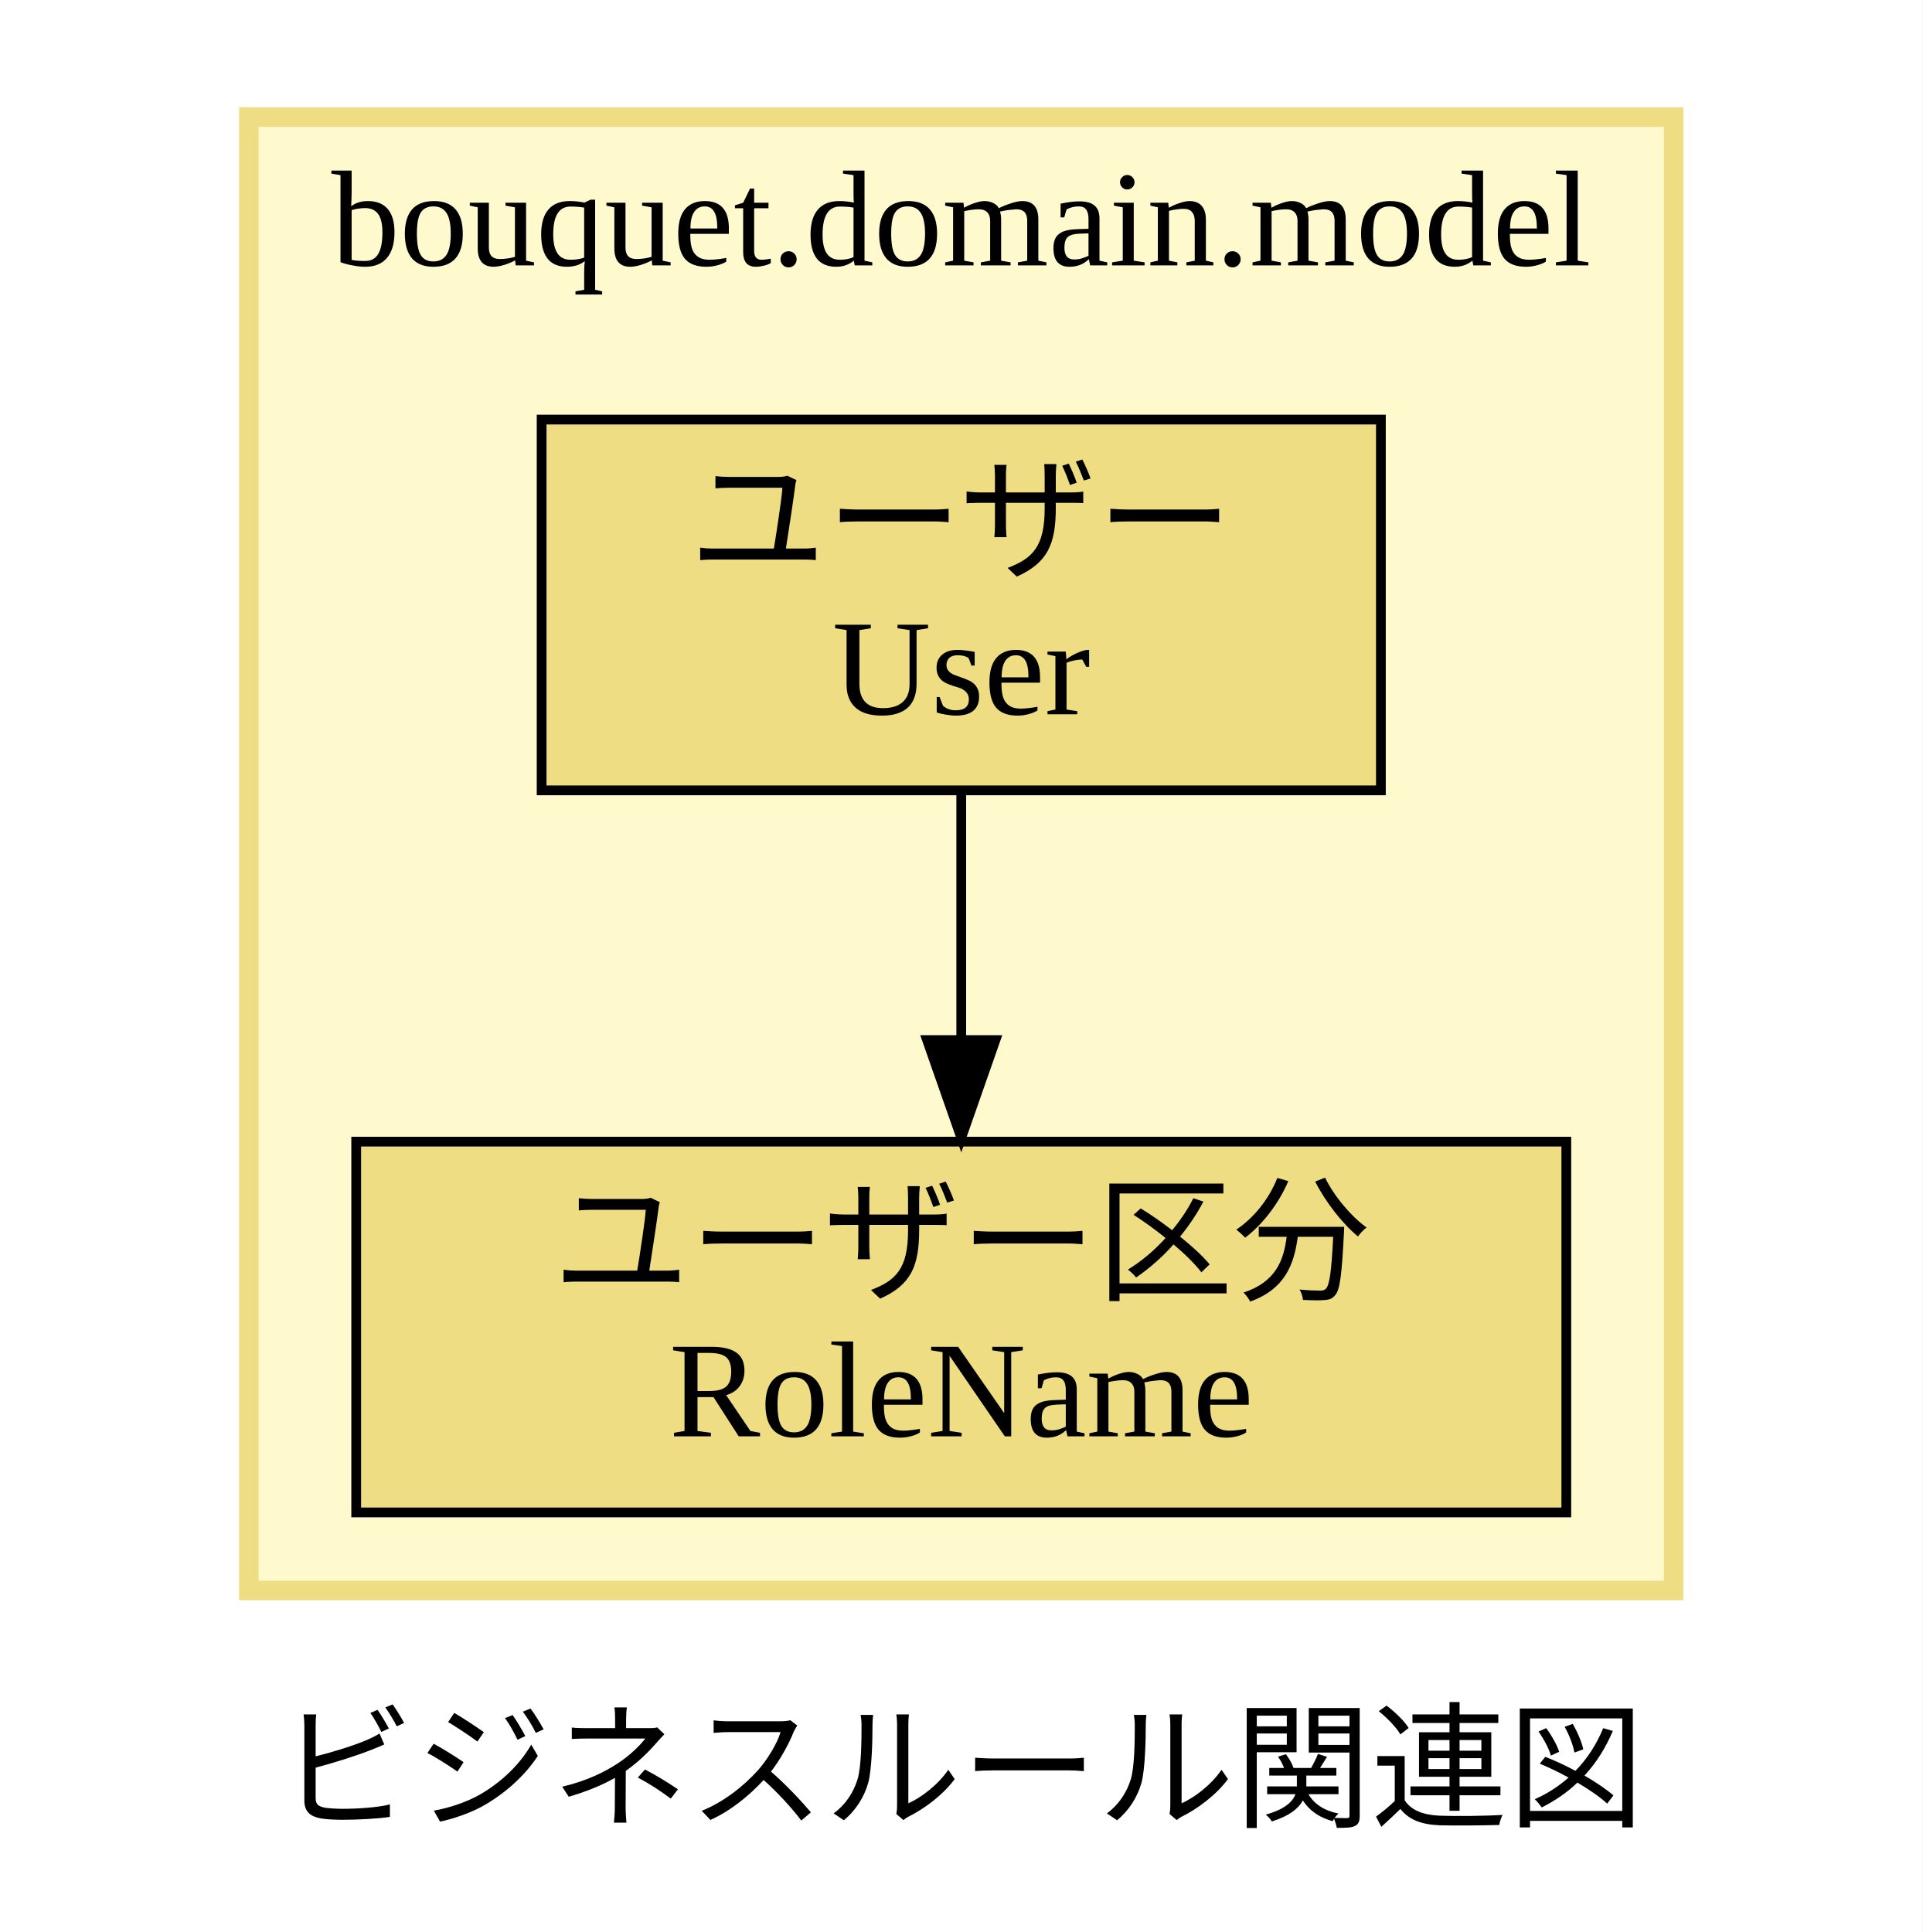
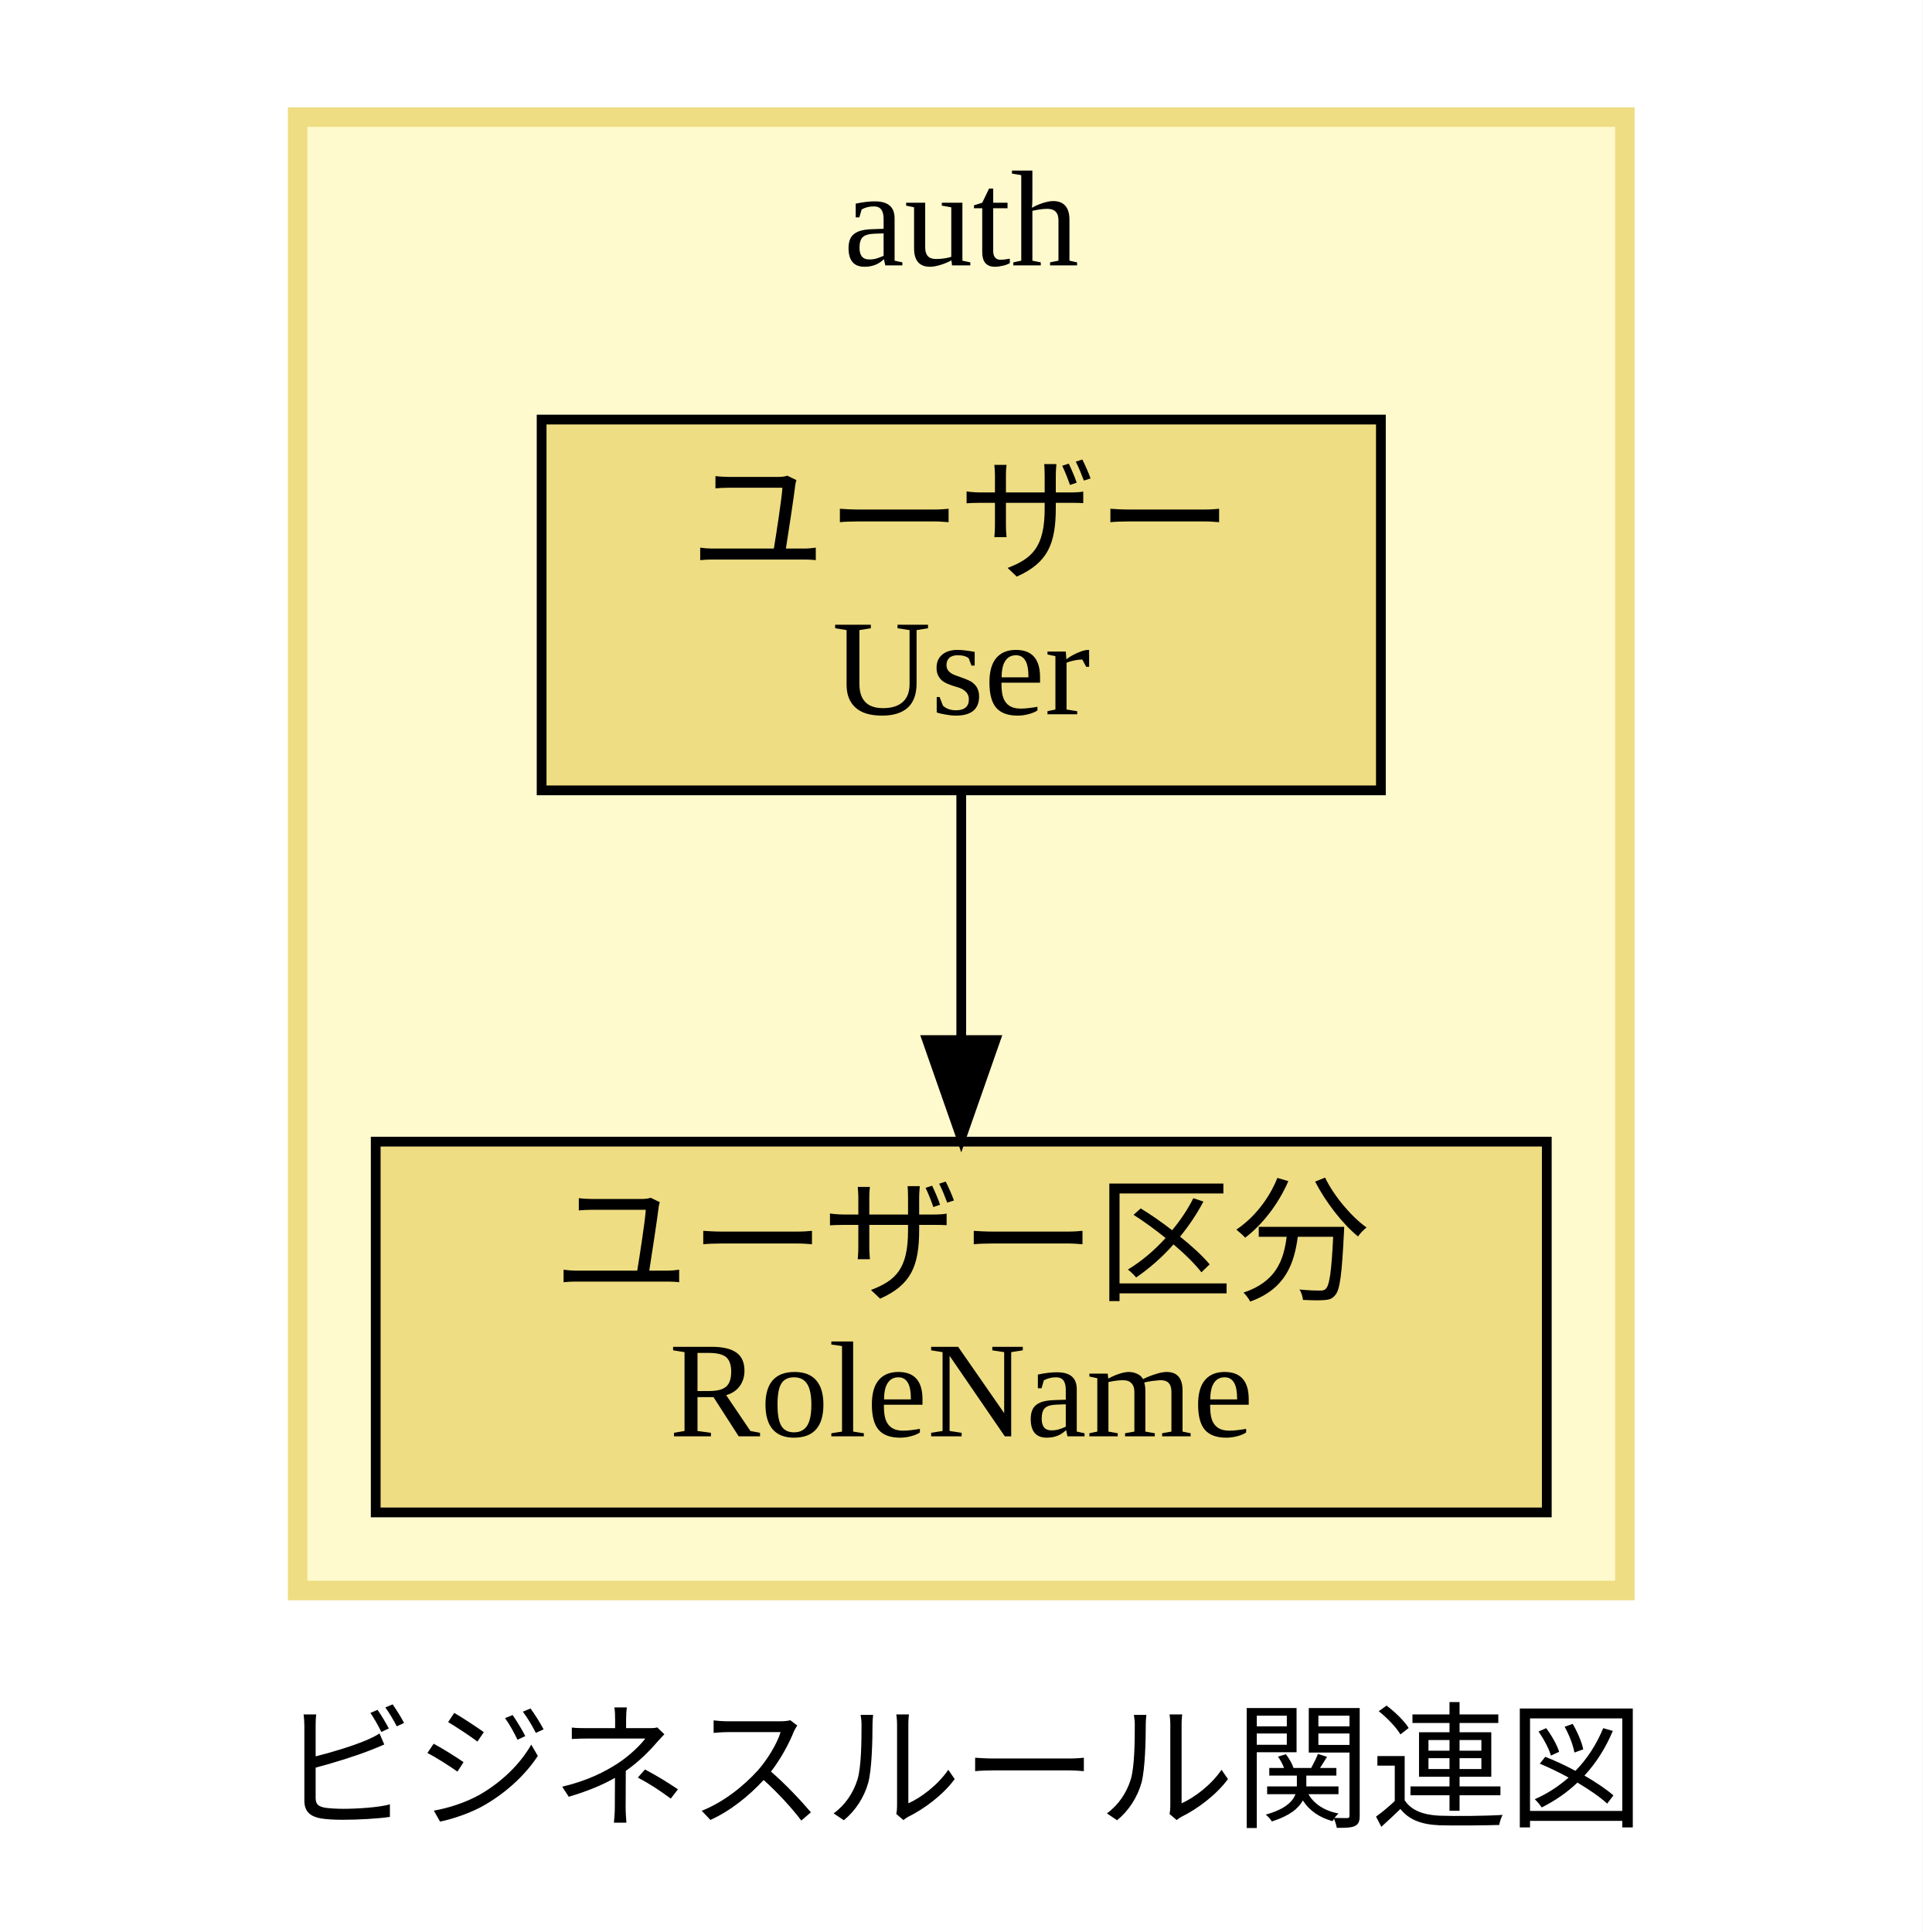
<svg xmlns="http://www.w3.org/2000/svg" width="197pt" height="198pt" viewBox="0.00 0.00 197.00 198.00">
  <g id="graph0" class="graph" transform="scale(1 1) rotate(0) translate(4 194)">
    <polygon fill="white" stroke="transparent" points="-4,4 -4,-194 193,-194 193,4 -4,4" />
    <text text-anchor="middle" x="94.5" y="-7.8" font-family="Times New Roman,serif" font-size="14.00">
            ビジネスルール関連図
        </text>
    <g id="clust1" class="cluster">
-       <polygon fill="lemonchiffon" stroke="#eedd82" stroke-width="2" points="21.5,-31 21.5,-182 167.5,-182 167.5,-31 21.5,-31" />
-       <text text-anchor="middle" x="94.5" y="-166.8" font-family="Times New Roman,serif" font-size="14.00">
-                 bouquet.domain.model
+       <polygon fill="lemonchiffon" stroke="#eedd82" stroke-width="2" points="26.5,-31 26.5,-182 162.5,-182 162.5,-31 26.5,-31" />
+       <text text-anchor="middle" x="94.5" y="-166.8" font-family="Times New Roman,serif" font-size="14.00">auth
            </text>
    </g>
    <g id="node1" class="node">
-       <polygon fill="#eedd82" stroke="black" points="156.5,-77 32.5,-77 32.5,-39 156.5,-39 156.5,-77" />
+       <polygon fill="#eedd82" stroke="black" points="154.5,-77 34.5,-77 34.5,-39 154.5,-39 154.5,-77" />
      <text text-anchor="middle" x="94.5" y="-61.8" font-family="Times New Roman,serif" font-size="14.00">
                ユーザー区分
            </text>
      <text text-anchor="middle" x="94.5" y="-46.8" font-family="Times New Roman,serif" font-size="14.00">
                RoleName
            </text>
    </g>
    <g id="node2" class="node">
      <polygon fill="#eedd82" stroke="black" points="137.5,-151 51.5,-151 51.5,-113 137.5,-113 137.5,-151" />
      <text text-anchor="middle" x="94.5" y="-135.8" font-family="Times New Roman,serif" font-size="14.00">ユーザー
            </text>
      <text text-anchor="middle" x="94.5" y="-120.8" font-family="Times New Roman,serif" font-size="14.00">User
            </text>
    </g>
    <g id="edge1" class="edge">
      <path fill="none" stroke="black" d="M94.5,-112.83C94.5,-105.13 94.5,-95.97 94.5,-87.42" />
      <polygon fill="black" stroke="black" points="98,-87.41 94.5,-77.41 91,-87.41 98,-87.41" />
    </g>
  </g>
</svg>
